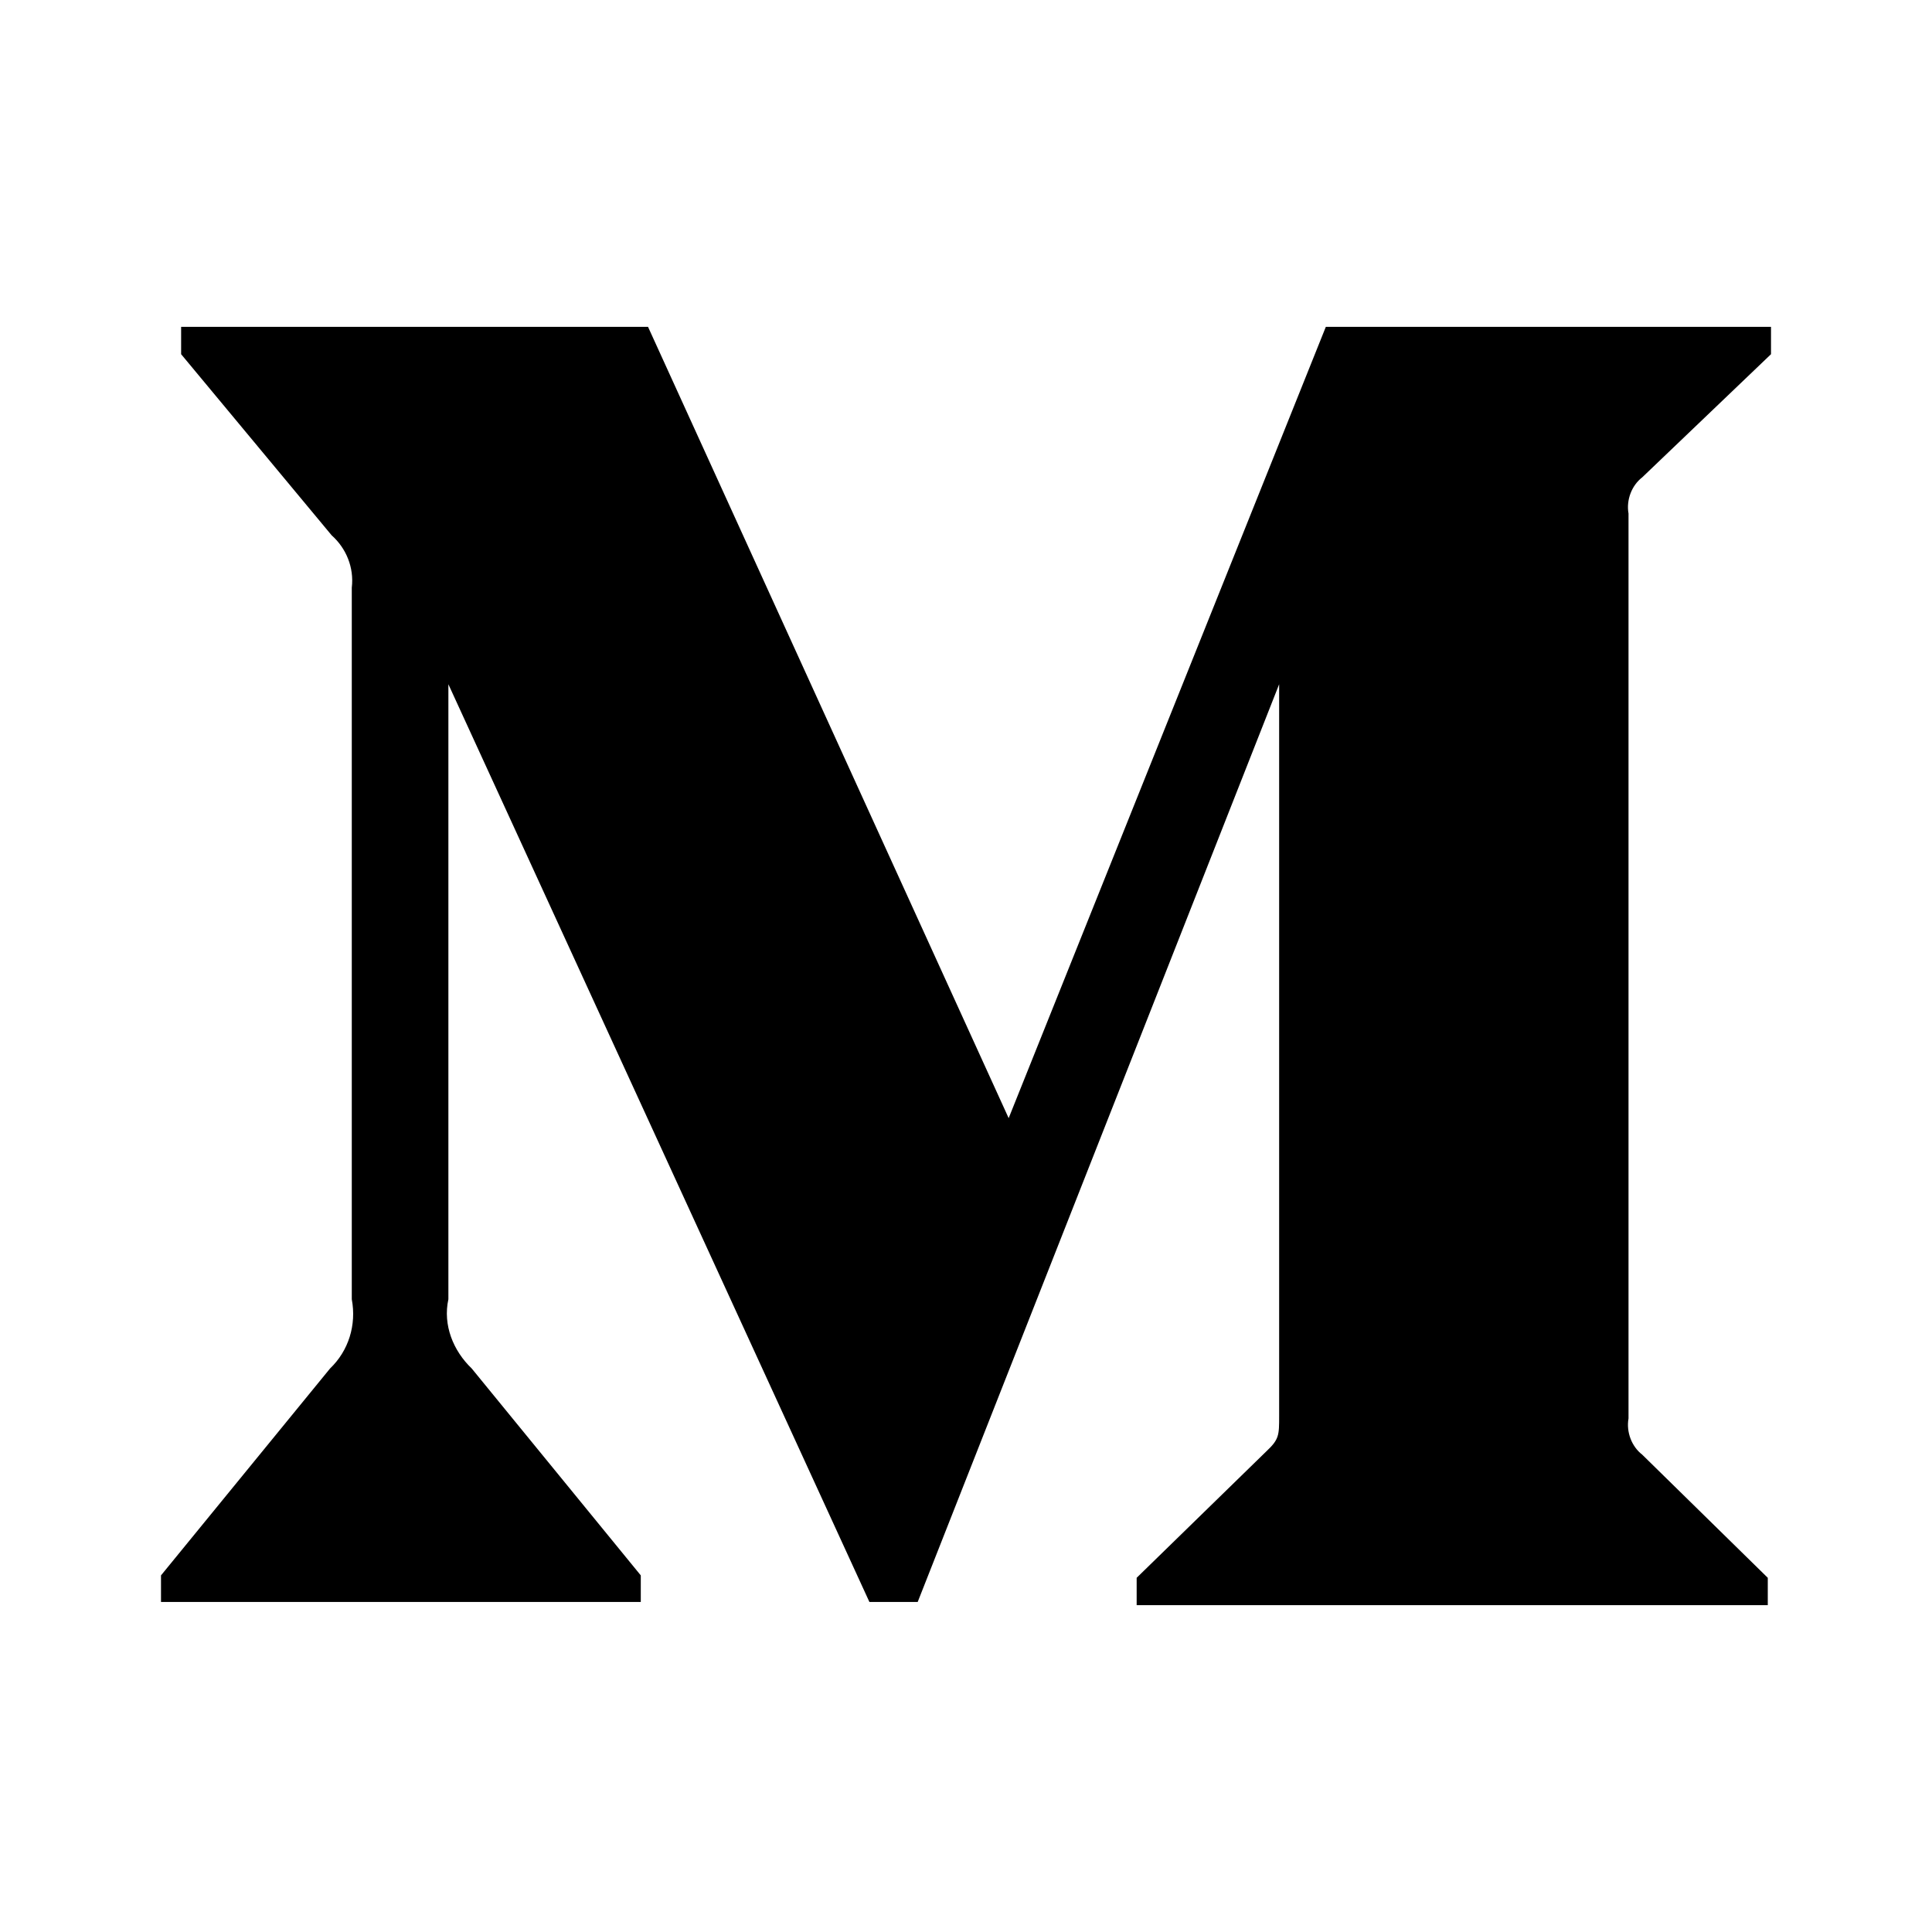
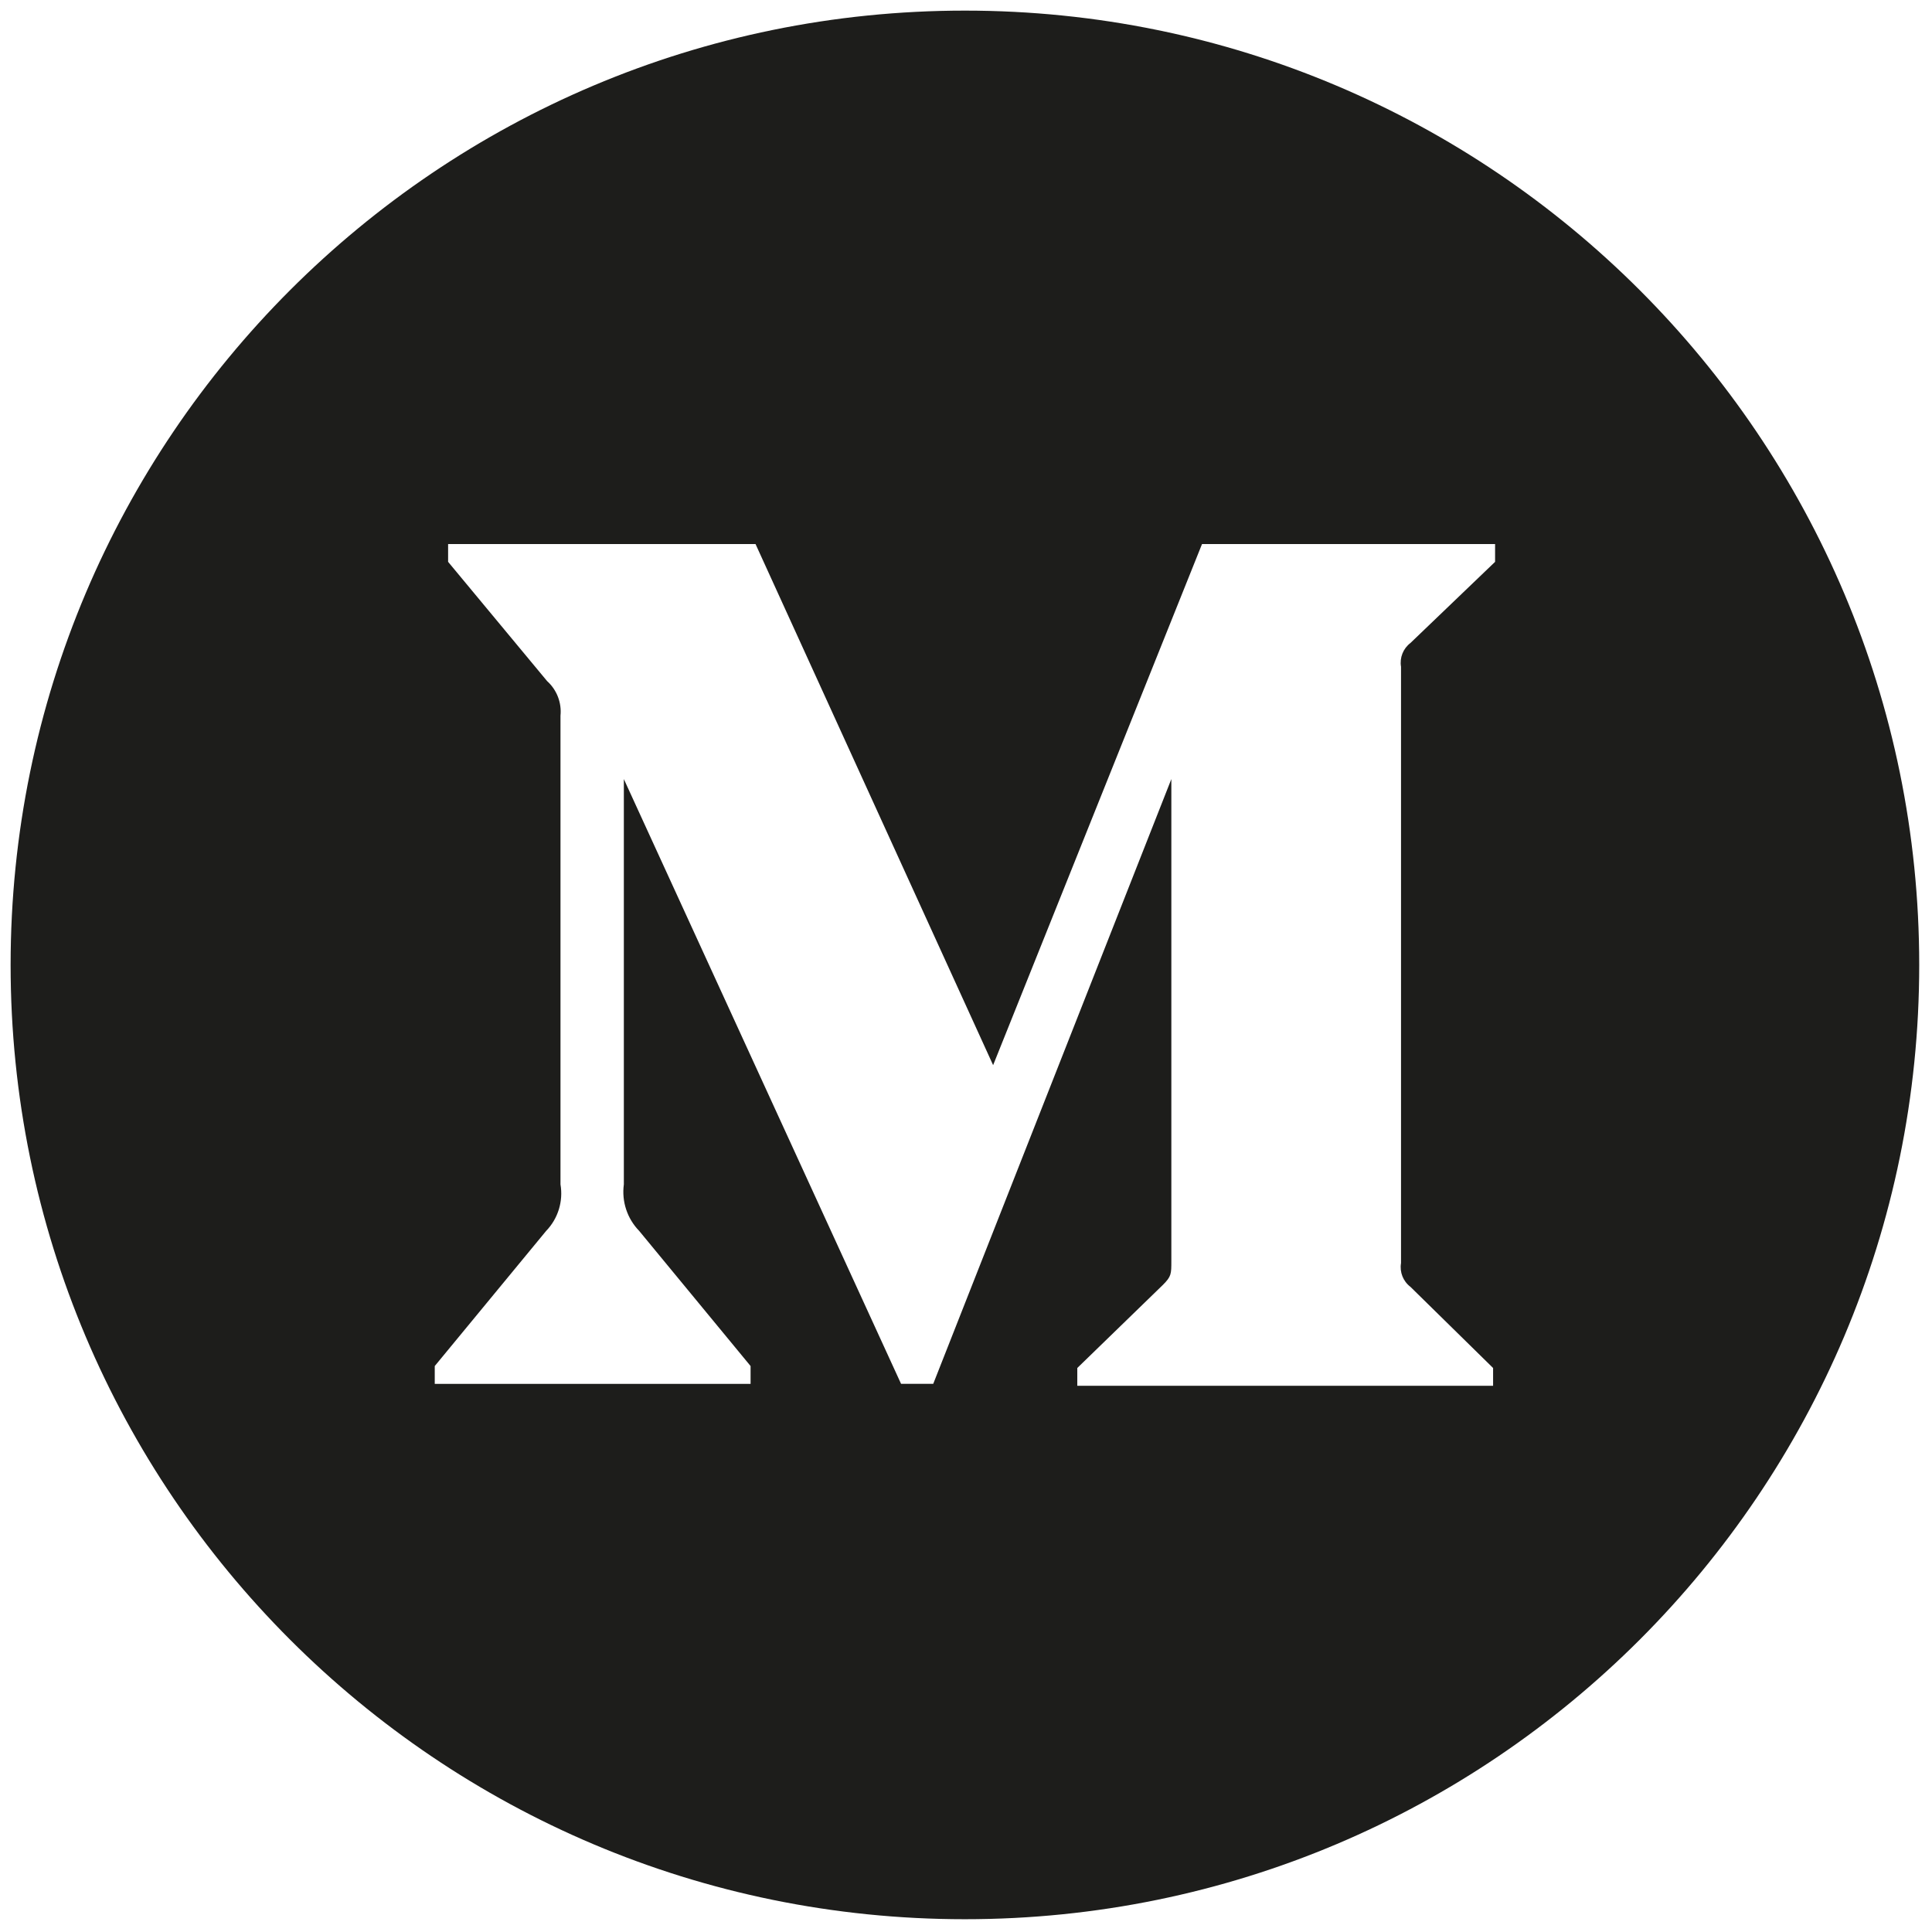
- <svg xmlns="http://www.w3.org/2000/svg" version="1.1" width="24" height="24" viewBox="0 0 24 24">
-   <path d="M4.37,7.3C4.4,7.05 4.3,6.81 4.12,6.65L2.25,4.4V4.06H8.05L12.53,13.89L16.47,4.06H22V4.4L20.4,5.93C20.27,6.03 20.2,6.21 20.23,6.38V17.62C20.2,17.79 20.27,17.97 20.4,18.07L21.96,19.6V19.94H14.12V19.6L15.73,18.03C15.89,17.88 15.89,17.83 15.89,17.59V8.5L11.4,19.9H10.8L5.57,8.5V16.14C5.5,16.46 5.63,16.78 5.86,17L7.96,19.57V19.9H2V19.57L4.1,17C4.33,16.78 4.43,16.46 4.37,16.14V7.3Z" />
+ <svg xmlns="http://www.w3.org/2000/svg" version="1.1" width="256" height="256" viewBox="0 0 256 256" xml:space="preserve">
+   <defs>
+ </defs>
+   <g style="stroke: none; stroke-width: 0; stroke-dasharray: none; stroke-linecap: butt; stroke-linejoin: miter; stroke-miterlimit: 10; fill: none; fill-rule: nonzero; opacity: 1;" transform="translate(1.406593 1.406593) scale(2.81 2.81)">
+     <path d="M 45 0 C 20.147 0 0 20.147 0 45 c 0 24.853 20.147 45 45 45 s 45 -20.147 45 -45 C 90 20.147 69.853 0 45 0 z M 70 25.993 l -3.992 3.827 c -0.344 0.262 -0.515 0.693 -0.444 1.12 v 28.12 c -0.071 0.427 0.099 0.858 0.444 1.12 l 3.898 3.827 v 0.84 H 50.299 v -0.84 l 4.038 -3.92 c 0.397 -0.397 0.397 -0.513 0.397 -1.12 V 36.237 L 43.506 64.754 h -1.517 L 28.917 36.237 V 55.35 c -0.109 0.804 0.158 1.612 0.724 2.194 l 5.252 6.371 v 0.84 H 20 v -0.84 l 5.252 -6.371 c 0.562 -0.582 0.813 -1.396 0.677 -2.194 V 33.25 c 0.062 -0.614 -0.172 -1.22 -0.63 -1.633 l -4.669 -5.624 v -0.84 h 14.496 l 11.204 24.573 l 9.851 -24.573 H 70 V 25.993 z" style="stroke: none; stroke-width: 1; stroke-dasharray: none; stroke-linecap: butt; stroke-linejoin: miter; stroke-miterlimit: 10; fill: rgb(29,29,27); fill-rule: nonzero; opacity: 1;" transform=" matrix(1 0 0 1 0 0) " stroke-linecap="round" />
+   </g>
</svg>
